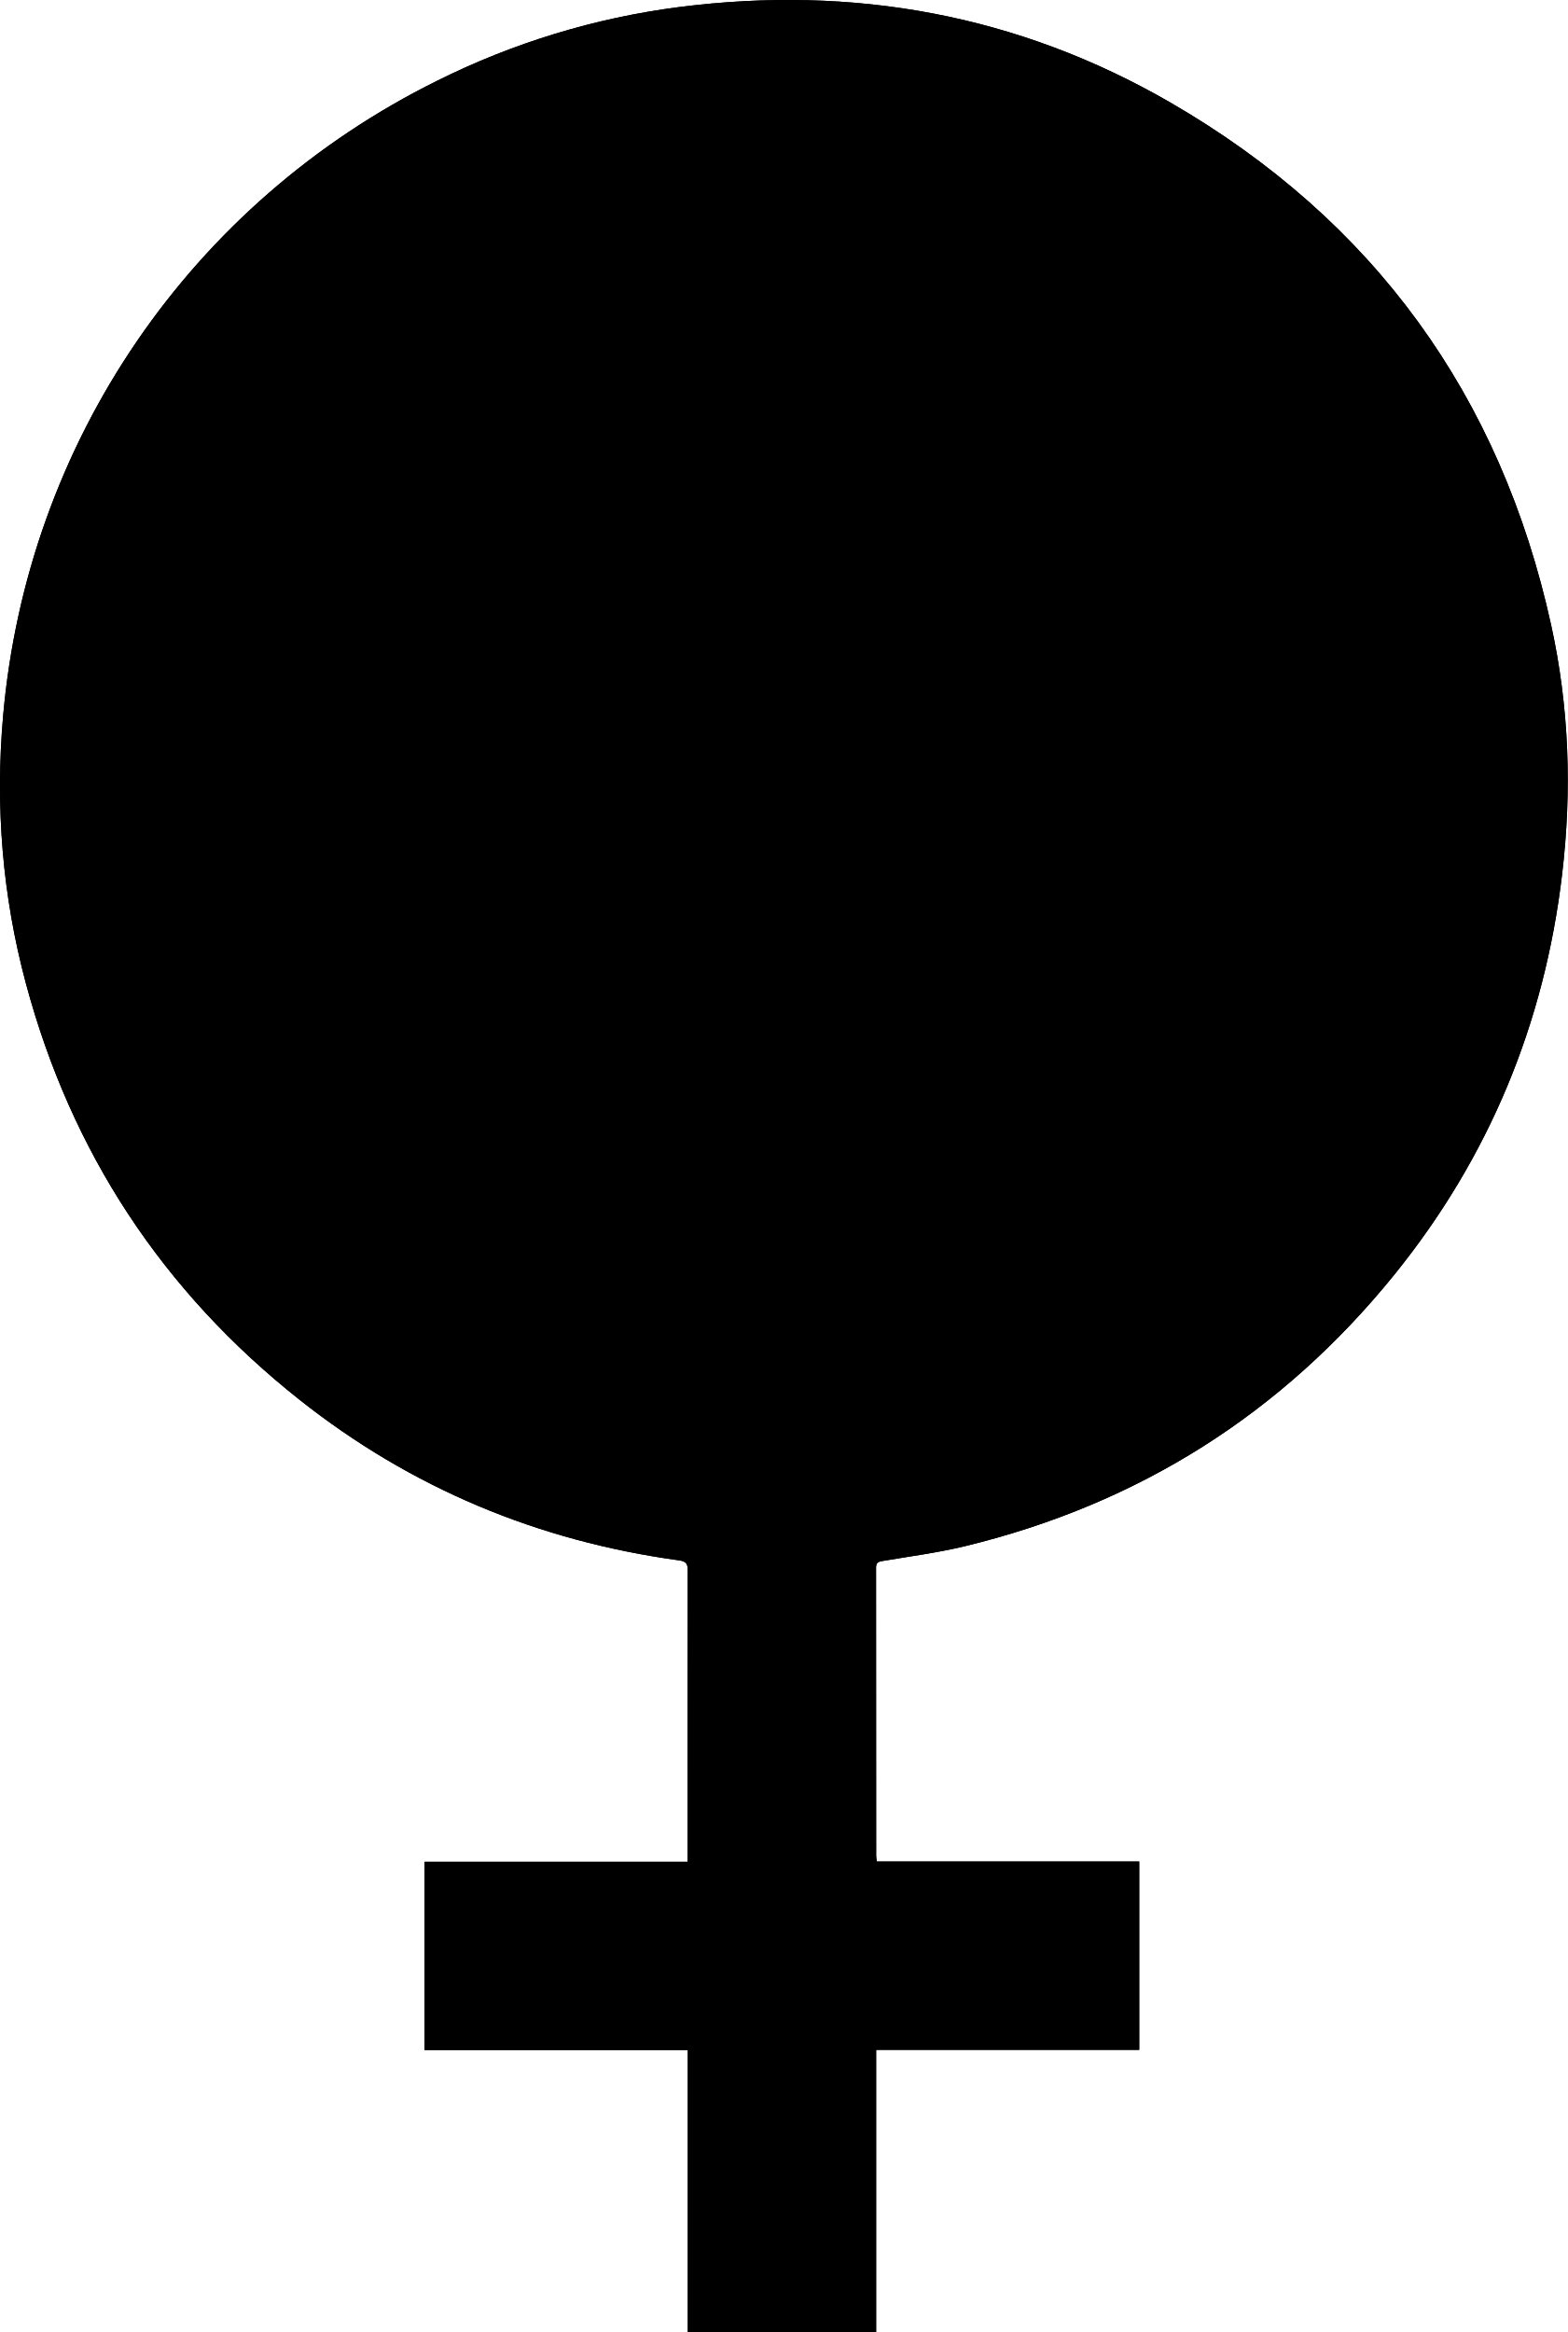
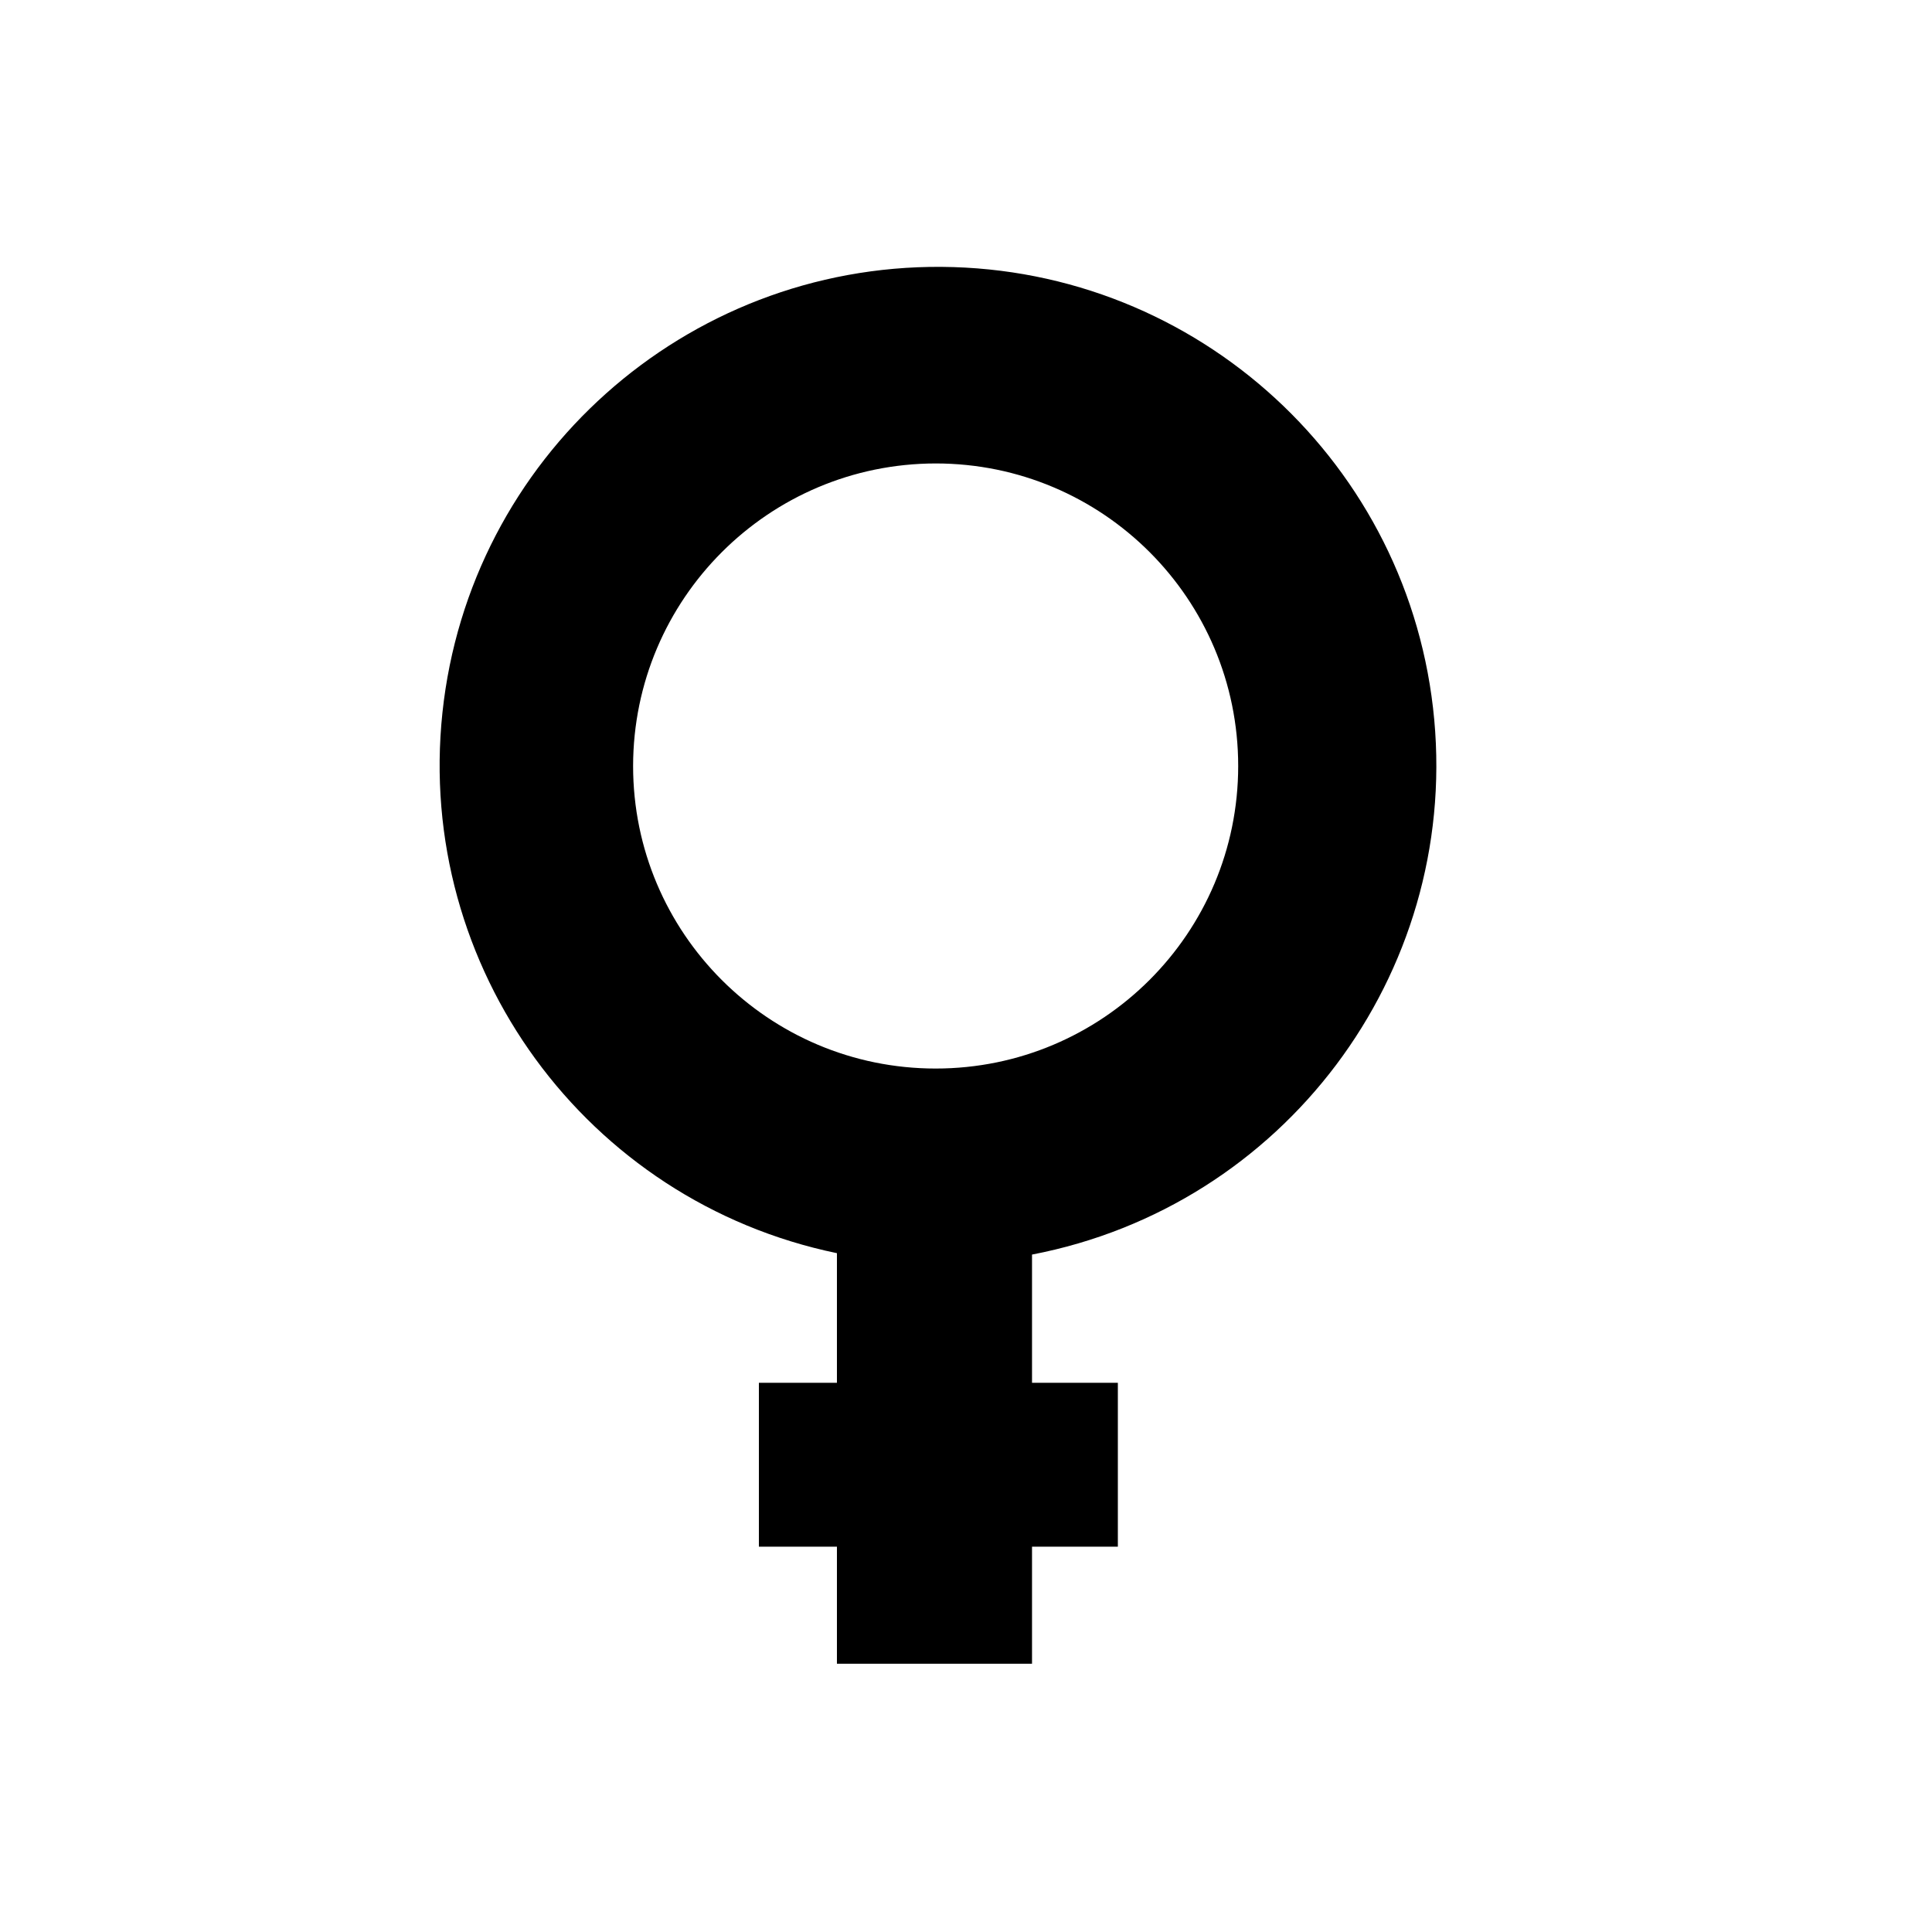
- <svg xmlns="http://www.w3.org/2000/svg" id="Layer_1" data-name="Layer 1" viewBox="0 0 1109.54 1650.37">
-   <path class="cls-1" d="M620.52,1317.38a37.56,37.56,0,0,1-.44-3.87q0-102-.08-204c0-3.2,1.09-4.2,4.14-4.72,19.67-3.35,39.56-5.89,58.92-10.59q184.25-44.73,303.78-192.15c67-82.85,106.26-177.7,118.73-283.56,7-59.07,5-117.93-7.76-176C1062.1,280,972.26,155.83,828.24,72.53,720.57,10.26,603.81-10.73,480.57,5A537.44,537.44,0,0,0,309.42,57.13C135,143.46,19.13,313,2.18,506.93c-5.6,64-.48,127.15,16.18,189.21Q66.45,875.32,211.94,990.6c78.92,62.51,168.77,100,268.47,113.67,5.28.73,6.31,2.41,6.3,7.27q-.22,99.74-.1,199.49v6.54H300.47v133.28H486.76v199.52H620.07V1450.68h186.2v-133.3Z" />
-   <path d="M620.52,1317.38H806.27v133.3H620.07v199.69H486.76V1450.85H300.47V1317.57H486.61V1311q0-99.75.1-199.49c0-4.86-1-6.54-6.3-7.27-99.7-13.69-189.55-51.16-268.47-113.67Q66.65,875.49,18.36,696.14C1.7,634.08-3.42,570.92,2.18,506.93,19.13,313,135,143.46,309.42,57.13A537.44,537.44,0,0,1,480.57,5c123.24-15.75,240,5.24,347.67,67.51,144,83.3,233.86,207.42,269.57,370,12.74,58,14.72,116.89,7.76,176-12.47,105.86-51.75,200.71-118.73,283.56q-119.13,147.36-303.78,192.15c-19.36,4.7-39.25,7.24-58.92,10.59-3,.52-4.15,1.52-4.14,4.72q.12,102,.08,204A37.56,37.56,0,0,0,620.52,1317.38ZM133.33,554.21c0,232.18,187.22,420.41,418.72,421.82,232.1,1.42,423.88-186.14,424-421.59.13-232.22-188.15-420.45-421-421C322.62,132.92,133.35,321.77,133.33,554.21Z" />
+ <svg xmlns="http://www.w3.org/2000/svg" id="Capa_1" data-name="Capa 1" viewBox="0 0 247.58 247.58">
+   <path d="M107.25,160.59V177.2h-10v21h10v15h25v-15h11v-21h-11V160.77a63.86,63.86,0,1,0-25-.18ZM119.9,59.39A38.77,38.77,0,1,1,81.13,98.16,38.82,38.82,0,0,1,119.9,59.39Z" />
</svg>
